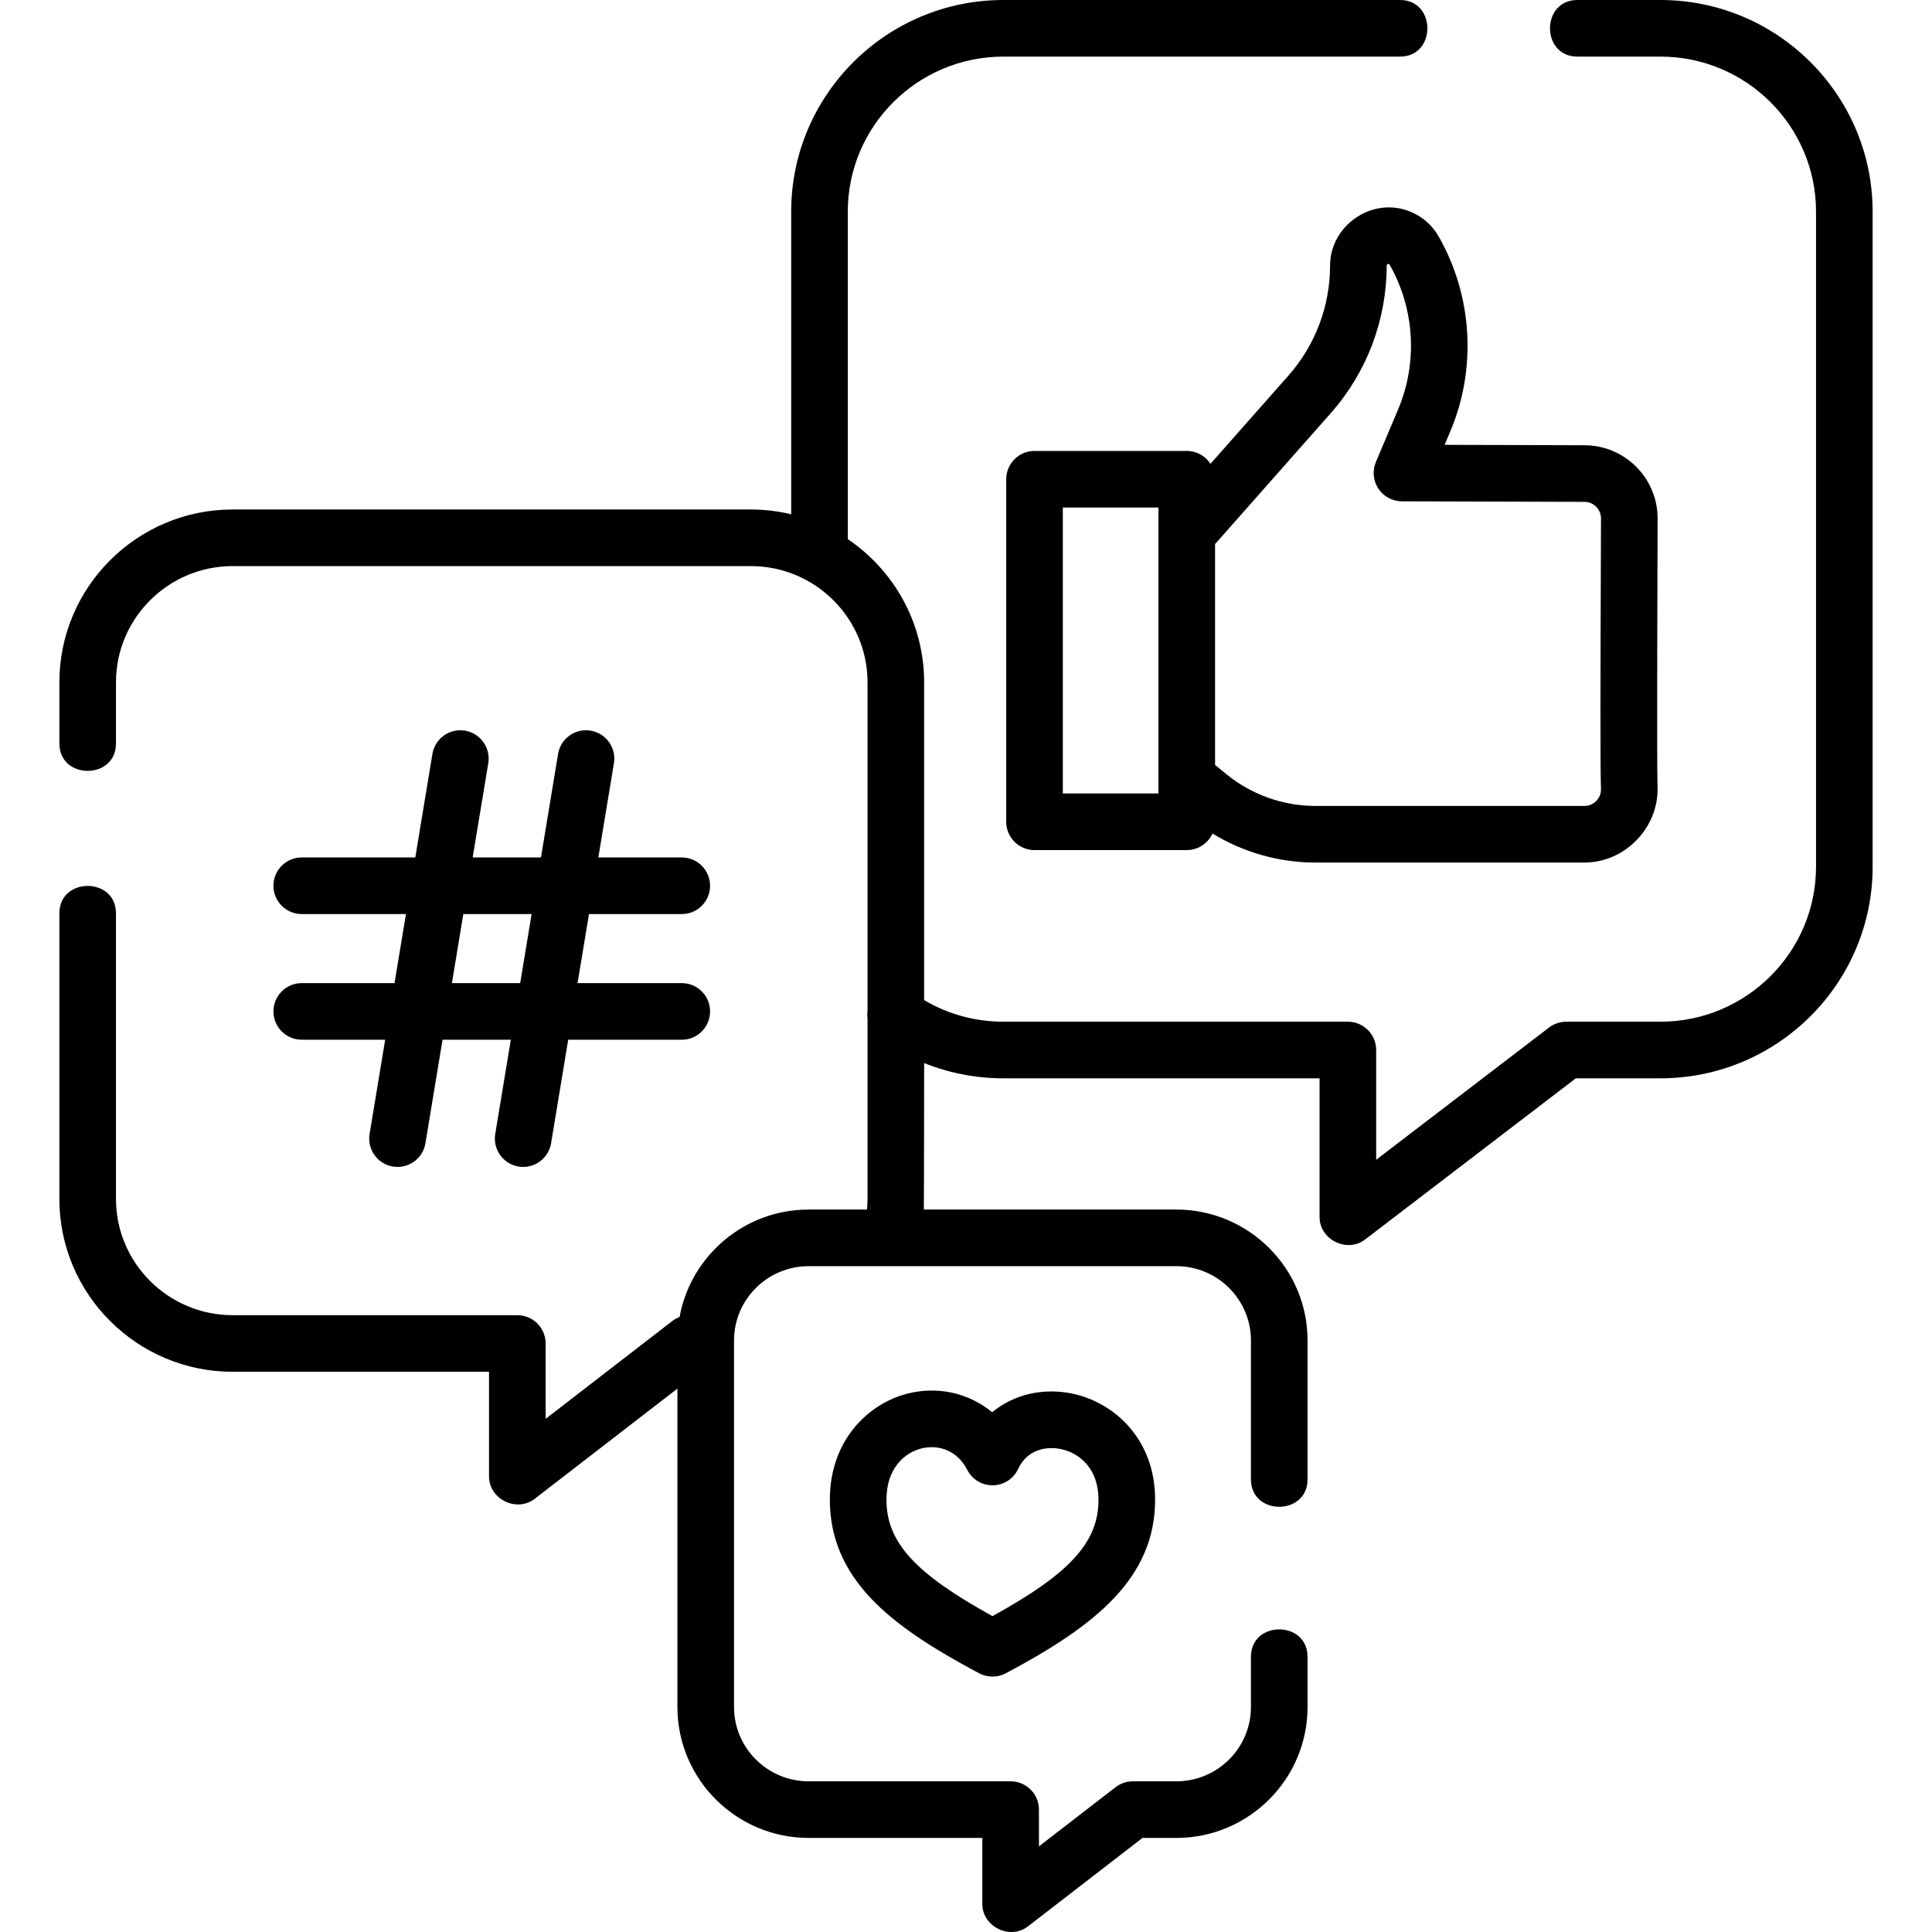
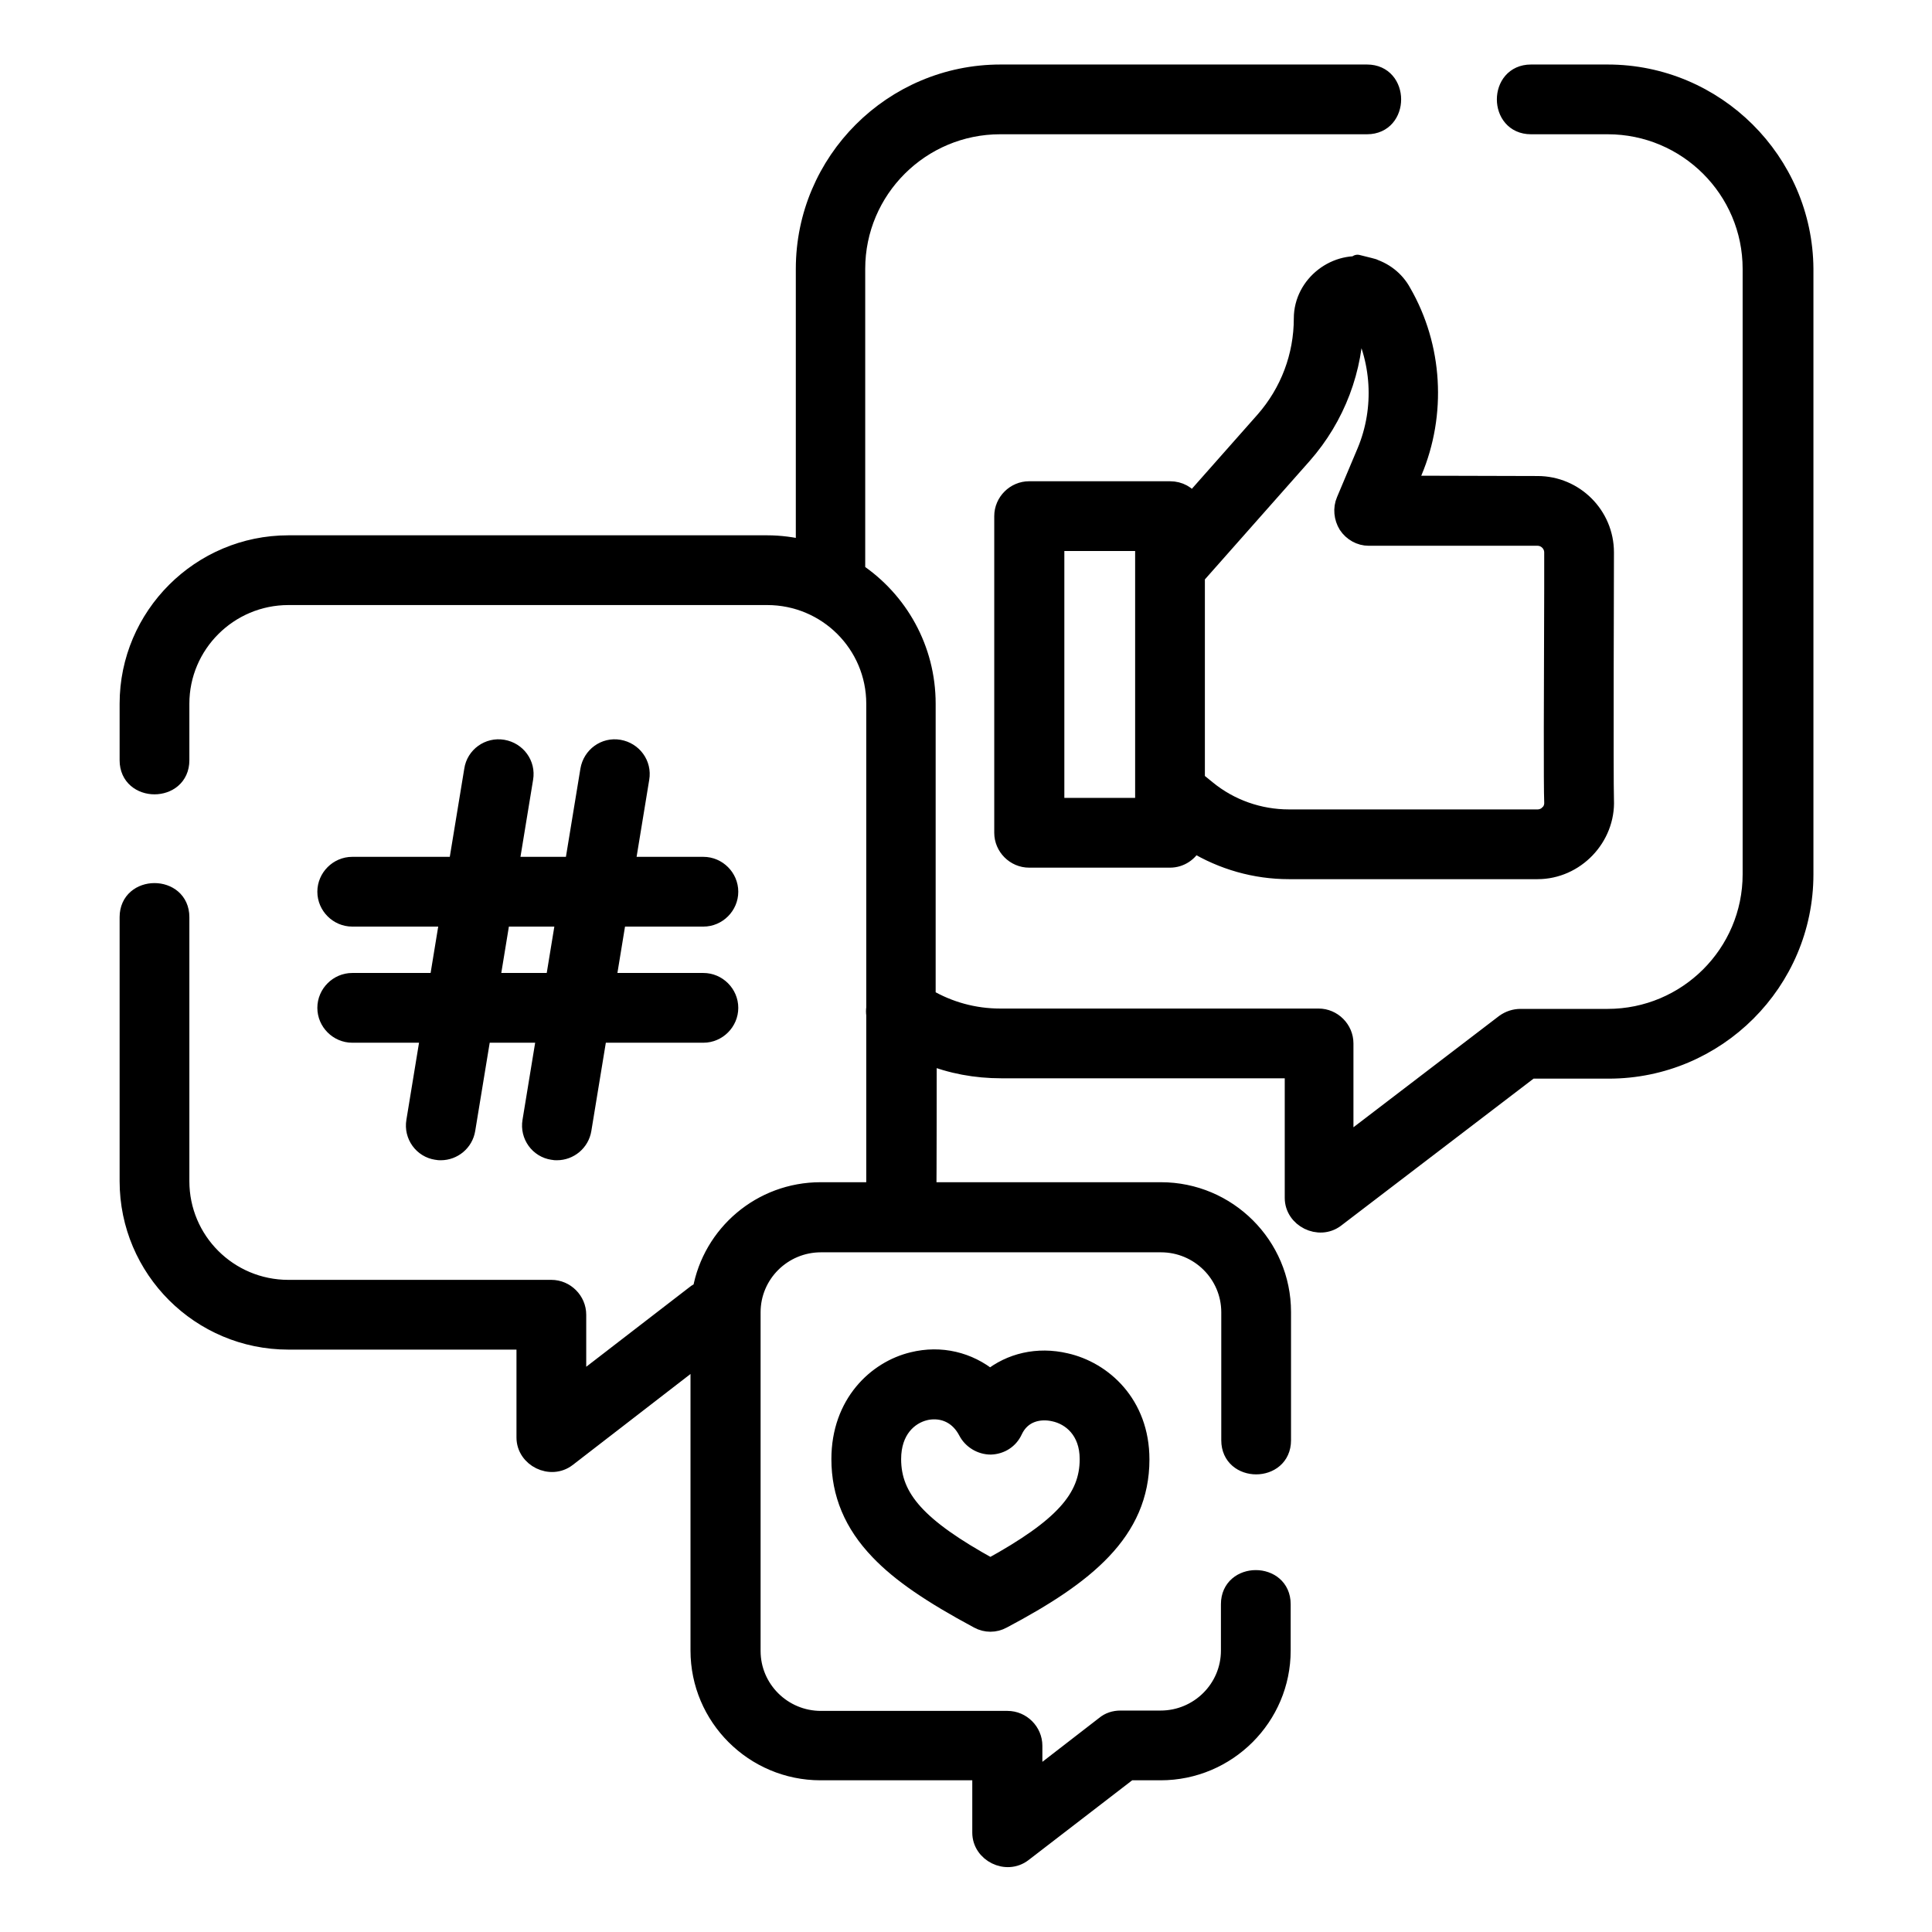
- <svg xmlns="http://www.w3.org/2000/svg" id="Layer_1" enable-background="new 0 0 511.926 511.926" height="512" viewBox="0 0 511.926 511.926" width="512">
-   <path d="m439.973 0h-22.01c-9.675 0-9.675 15 0 15h22.01c22.73 0 41.223 18.426 41.223 41.074v173.572c0 22.649-18.492 41.075-41.223 41.075h-24.963c-1.647 0-3.248.542-4.557 1.543l-45.806 35.038v-29.081c0-4.142-3.357-7.5-7.5-7.5h-91.28c-7.475 0-14.659-1.973-20.995-5.724v-84.192c0-15.77-8.032-29.703-20.229-37.946v-86.785c0-22.648 18.493-41.074 41.224-41.074h105.096c9.674 0 9.674-15 0-15h-105.096c-31.002 0-56.224 25.155-56.224 56.074v80.193c-3.434-.82-7.012-1.267-10.694-1.267h-137.296c-25.321 0-45.922 20.548-45.922 45.805v16.195c0 9.674 15 9.674 15 0v-16.195c0-16.986 13.871-30.805 30.922-30.805h137.297c17.051 0 30.923 13.819 30.923 30.805v87.178c-.09.662-.086 1.329 0 1.986v47.712c0 .943-.057 1.882-.142 2.816h-15.467c-17.043 0-31.251 12.301-34.197 28.468-.682.257-1.337.616-1.944 1.084l-33.545 25.901v-19.964c0-4.142-3.357-7.5-7.5-7.5h-75.425c-17.051 0-30.922-13.819-30.922-30.805v-75.681c0-9.674-15-9.674-15 0v75.682c0 25.257 20.601 45.805 45.922 45.805h67.926v27.73c0 6.016 7.305 9.625 12.084 5.937l37.835-29.213v84.375c0 19.125 15.597 34.683 34.767 34.683h46.025v17.501c0 6.014 7.305 9.627 12.083 5.937l30.356-23.438h8.968c19.17 0 34.767-15.559 34.767-34.683v-13.316c0-9.674-15-9.674-15 0v13.316c0 10.854-8.867 19.683-19.767 19.683h-11.527c-1.659 0-3.271.55-4.583 1.563l-20.298 15.671v-9.735c0-4.142-3.357-7.5-7.5-7.5h-53.525c-10.899 0-19.767-8.83-19.767-19.683v-97.134c0-10.854 8.867-19.683 19.767-19.683h97.433c10.899 0 19.767 8.83 19.767 19.683v36.819c0 9.674 15 9.674 15 0v-36.818c0-19.125-15.597-34.683-34.767-34.683h-66.91c.057-.937.086-38.818.086-38.818 6.613 2.659 13.703 4.041 20.995 4.041h83.78v36.76c0 6.001 7.274 9.614 12.057 5.957l55.846-42.717h22.423c31.001 0 56.223-25.155 56.223-56.075v-173.573c-.001-30.919-25.223-56.074-56.224-56.074z" />
-   <path d="m371.66 55.412c-9.523-2.431-19.227 5.093-19.227 14.933 0 10.751-3.918 21.112-11.027 29.169l-20.664 23.383c-1.338-2.053-3.65-3.412-6.283-3.412h-40.34c-4.143 0-7.5 3.358-7.5 7.5v90.765c0 4.142 3.357 7.5 7.5 7.5h40.34c3.031 0 5.635-1.801 6.818-4.387 8.167 4.99 17.631 7.688 27.26 7.688h71.292c10.894 0 19.881-9.453 19.37-20.319-.227-4.812.021-69.425.021-70.86 0-10.692-8.699-19.392-19.369-19.392l-37.073-.111 1.535-3.635c7.015-16.613 5.86-35.877-3.086-51.534-2.088-3.658-5.487-6.245-9.567-7.288-4.082-1.042 4.08 1.043 0 0-9.522-2.431 4.08 1.043 0 0zm-64.701 154.838h-25.34v-75.765h25.34zm112.87-77.271c2.422 0 4.392 1.97 4.392 4.392 0 1.427-.015 5.3-.035 10.551-.111 28.992-.185 56.45.029 61.014.078 1.647-.723 2.745-1.207 3.253-.838.878-1.967 1.361-3.179 1.361h-71.292c-8.498 0-16.815-2.945-23.421-8.292l-3.157-2.556v-58.531l30.691-34.729c9.533-10.804 14.783-24.689 14.783-39.098 0-.424.579-.534.771-.204 6.642 11.623 7.498 25.924 2.291 38.257l-5.919 14.019c-.977 2.313-.731 4.96.652 7.054 1.385 2.094 3.725 3.356 6.234 3.364z" />
-   <path d="m79.951 260.498c-4.143 0-7.5 3.358-7.5 7.5s3.357 7.5 7.5 7.5h22.108l-4.13 24.979c-.676 4.086 2.09 7.947 6.176 8.623.415.069.826.102 1.232.102 3.604 0 6.783-2.605 7.391-6.278l4.534-27.425h18.093l-4.13 24.979c-.676 4.086 2.09 7.947 6.176 8.623.415.069.826.102 1.232.102 3.604 0 6.783-2.605 7.391-6.278l4.534-27.425h30.093c4.143 0 7.5-3.358 7.5-7.5s-3.357-7.5-7.5-7.5h-27.613l3.025-18.296h24.588c4.143 0 7.5-3.358 7.5-7.5s-3.357-7.5-7.5-7.5h-22.108l4.13-24.979c.676-4.086-2.09-7.947-6.176-8.623-4.091-.678-7.947 2.09-8.623 6.176l-4.534 27.425h-18.093l4.13-24.979c.676-4.086-2.09-7.947-6.176-8.623-4.096-.678-7.946 2.09-8.623 6.176l-4.534 27.425h-30.093c-4.143 0-7.5 3.358-7.5 7.5s3.357 7.5 7.5 7.5h27.613l-3.025 18.296zm42.817-18.296h18.093l-3.025 18.296h-18.093z" />
-   <path d="m262.89 374.196c-6.056-4.986-14.113-6.953-22.195-4.988-10.357 2.515-20.808 12.197-20.808 28.156 0 9.933 3.625 18.555 11.082 26.359 6.091 6.375 14.881 12.437 28.499 19.657 1.099.583 2.306.874 3.513.874s2.414-.291 3.513-.874c23.758-12.595 39.58-25.24 39.58-46.016 0-16.046-10.822-25.629-21.548-28.008-8.058-1.788-15.87.11-21.636 4.84zm28.183 23.168c0 11.206-7.433 19.493-28.093 30.866-20.66-11.374-28.094-19.661-28.094-30.866 0-8.338 4.828-12.482 9.347-13.58.833-.202 1.725-.316 2.642-.316 3.399 0 7.136 1.57 9.44 6.037 1.313 2.542 3.967 4.118 6.814 4.059 2.859-.057 5.438-1.735 6.647-4.327 2.427-5.202 7.531-6.117 11.499-5.236 4.738 1.049 9.798 5.112 9.798 13.363z" />
+ <svg xmlns="http://www.w3.org/2000/svg" version="1.1" id="Layer_1" x="0px" y="0px" viewBox="0 0 554 554" style="enable-background:new 0 0 554 554;" xml:space="preserve">
+   <style type="text/css">
+ 	.st0{stroke:#000000;stroke-width:5;stroke-miterlimit:10;}
+ </style>
+   <path class="st0" d="M461,21h-22c-9.7,0-9.7,15,0,15h22c22.7,0,41.2,18.4,41.2,41.1v173.6c0,22.7-18.5,41.1-41.2,41.1h-25  c-1.6,0-3.2,0.5-4.6,1.5l-45.8,35v-29.1c0-4.1-3.4-7.5-7.5-7.5h-91.3c-7.5,0-14.7-2-21-5.7v-84.2c0-15.8-8-29.7-20.2-37.9V77.1  c0-22.7,18.5-41.1,41.2-41.1H392c9.7,0,9.7-15,0-15H286.9c-31,0-56.2,25.2-56.2,56.1v80.2c-3.4-0.8-7-1.3-10.7-1.3H82.7  c-25.3,0-45.9,20.6-45.9,45.8V218c0,9.7,15,9.7,15,0v-16.2c0-17,13.9-30.8,30.9-30.8H220c17.1,0,30.9,13.8,30.9,30.8V289  c-0.1,0.7-0.1,1.3,0,2v47.7c0,0.9-0.1,1.9-0.1,2.8h-15.5c-17.1,0-31.3,12.3-34.2,28.5c-0.7,0.3-1.3,0.6-1.9,1.1L165.6,397v-20  c0-4.1-3.4-7.5-7.5-7.5H82.7c-17.1,0-30.9-13.8-30.9-30.8V263c0-9.7-15-9.7-15,0v75.7c0,25.3,20.6,45.8,45.9,45.8h67.9v27.7  c0,6,7.3,9.6,12.1,5.9l37.8-29.2v84.4c0,19.1,15.6,34.7,34.8,34.7h46v17.5c0,6,7.3,9.6,12.1,5.9l30.4-23.4h9  c19.2,0,34.8-15.6,34.8-34.7V460c0-9.7-15-9.7-15,0v13.3c0,10.9-8.9,19.7-19.8,19.7h-11.5c-1.7,0-3.3,0.5-4.6,1.6l-20.3,15.7v-9.7  c0-4.1-3.4-7.5-7.5-7.5h-53.5c-10.9,0-19.8-8.8-19.8-19.7v-97.1c0-10.9,8.9-19.7,19.8-19.7h97.5c10.9,0,19.8,8.8,19.8,19.7V413  c0,9.7,15,9.7,15,0v-36.8c0-19.1-15.6-34.7-34.8-34.7h-66.9c0.1-0.9,0.1-38.8,0.1-38.8c6.6,2.7,13.7,4,21,4h83.8v36.8  c0,6,7.3,9.6,12.1,6l55.9-42.7h22.4c31,0,56.2-25.2,56.2-56.1V77.1C517.3,46.2,492,21,461,21L461,21z" />
+   <path class="st0" d="M392.7,76.4c-9.5-2.4-19.2,5.1-19.2,14.9c0,10.8-3.9,21.1-11,29.2l-20.7,23.4c-1.3-2.1-3.6-3.4-6.3-3.4h-40.4  c-4.1,0-7.5,3.4-7.5,7.5v90.8c0,4.1,3.4,7.5,7.5,7.5h40.4c3,0,5.6-1.8,6.8-4.4c8.2,5,17.6,7.7,27.3,7.7h71.3  c10.9,0,19.9-9.4,19.4-20.3c-0.2-4.8,0-69.4,0-70.9c0-10.7-8.7-19.4-19.4-19.4l-37.1-0.1l1.5-3.6c7-16.6,5.9-35.9-3.1-51.5  C400.2,80.1,396.8,77.5,392.7,76.4C388.6,75.4,396.8,77.5,392.7,76.4C383.2,74,396.8,77.5,392.7,76.4L392.7,76.4z M328,231.3h-25.3  v-75.8H328V231.3z M440.9,154c2.4,0,4.4,2,4.4,4.4c0,1.4,0,5.3,0,10.6c-0.1,29-0.2,56.5,0,61c0.1,1.6-0.7,2.8-1.2,3.2  c-0.8,0.9-2,1.4-3.2,1.4h-71.3c-8.5,0-16.8-2.9-23.4-8.3l-3.2-2.6v-58.5l30.7-34.7c9.5-10.8,14.8-24.7,14.8-39.1  c0-0.4,0.6-0.5,0.8-0.2c6.6,11.6,7.5,25.9,2.3,38.3l-5.9,14c-1,2.3-0.7,5,0.6,7.1c1.4,2.1,3.7,3.4,6.2,3.4L440.9,154z" />
+   <path class="st0" d="M101,281.5c-4.1,0-7.5,3.4-7.5,7.5s3.4,7.5,7.5,7.5h22.1l-4.1,25c-0.7,4.1,2.1,8,6.2,8.6  c0.4,0.1,0.8,0.1,1.2,0.1c3.6,0,6.8-2.6,7.4-6.3l4.5-27.4h18.1l-4.1,25c-0.7,4.1,2.1,8,6.2,8.6c0.4,0.1,0.8,0.1,1.2,0.1  c3.6,0,6.8-2.6,7.4-6.3l4.5-27.4h30.1c4.1,0,7.5-3.4,7.5-7.5s-3.4-7.5-7.5-7.5h-27.6l3-18.3h24.6c4.1,0,7.5-3.4,7.5-7.5  s-3.4-7.5-7.5-7.5h-22.1l4.1-25c0.7-4.1-2.1-7.9-6.2-8.6c-4.1-0.7-7.9,2.1-8.6,6.2l-4.5,27.4h-18.1l4.1-25c0.7-4.1-2.1-7.9-6.2-8.6  c-4.1-0.7-8,2.1-8.6,6.2l-4.5,27.4H101c-4.1,0-7.5,3.4-7.5,7.5c0,4.1,3.4,7.5,7.5,7.5h27.6l-3,18.3L101,281.5z M143.8,263.2h18.1  l-3,18.3h-18.1L143.8,263.2z" />
+   <path class="st0" d="M283.9,395.2c-6.1-5-14.1-7-22.2-5c-10.4,2.5-20.8,12.2-20.8,28.2c0,9.9,3.6,18.6,11.1,26.4  c6.1,6.4,14.9,12.4,28.5,19.7c1.1,0.6,2.3,0.9,3.5,0.9s2.4-0.3,3.5-0.9c23.8-12.6,39.6-25.2,39.6-46c0-16-10.8-25.6-21.5-28  C297.5,388.6,289.7,390.5,283.9,395.2L283.9,395.2z M312.1,418.4c0,11.2-7.4,19.5-28.1,30.9c-20.7-11.4-28.1-19.7-28.1-30.9  c0-8.3,4.8-12.5,9.4-13.6c0.8-0.2,1.7-0.3,2.6-0.3c3.4,0,7.1,1.6,9.4,6c1.3,2.5,4,4.1,6.8,4.1c2.9-0.1,5.4-1.7,6.6-4.3  c2.4-5.2,7.5-6.1,11.5-5.2C307,406.1,312.1,410.2,312.1,418.4z" />
</svg>
